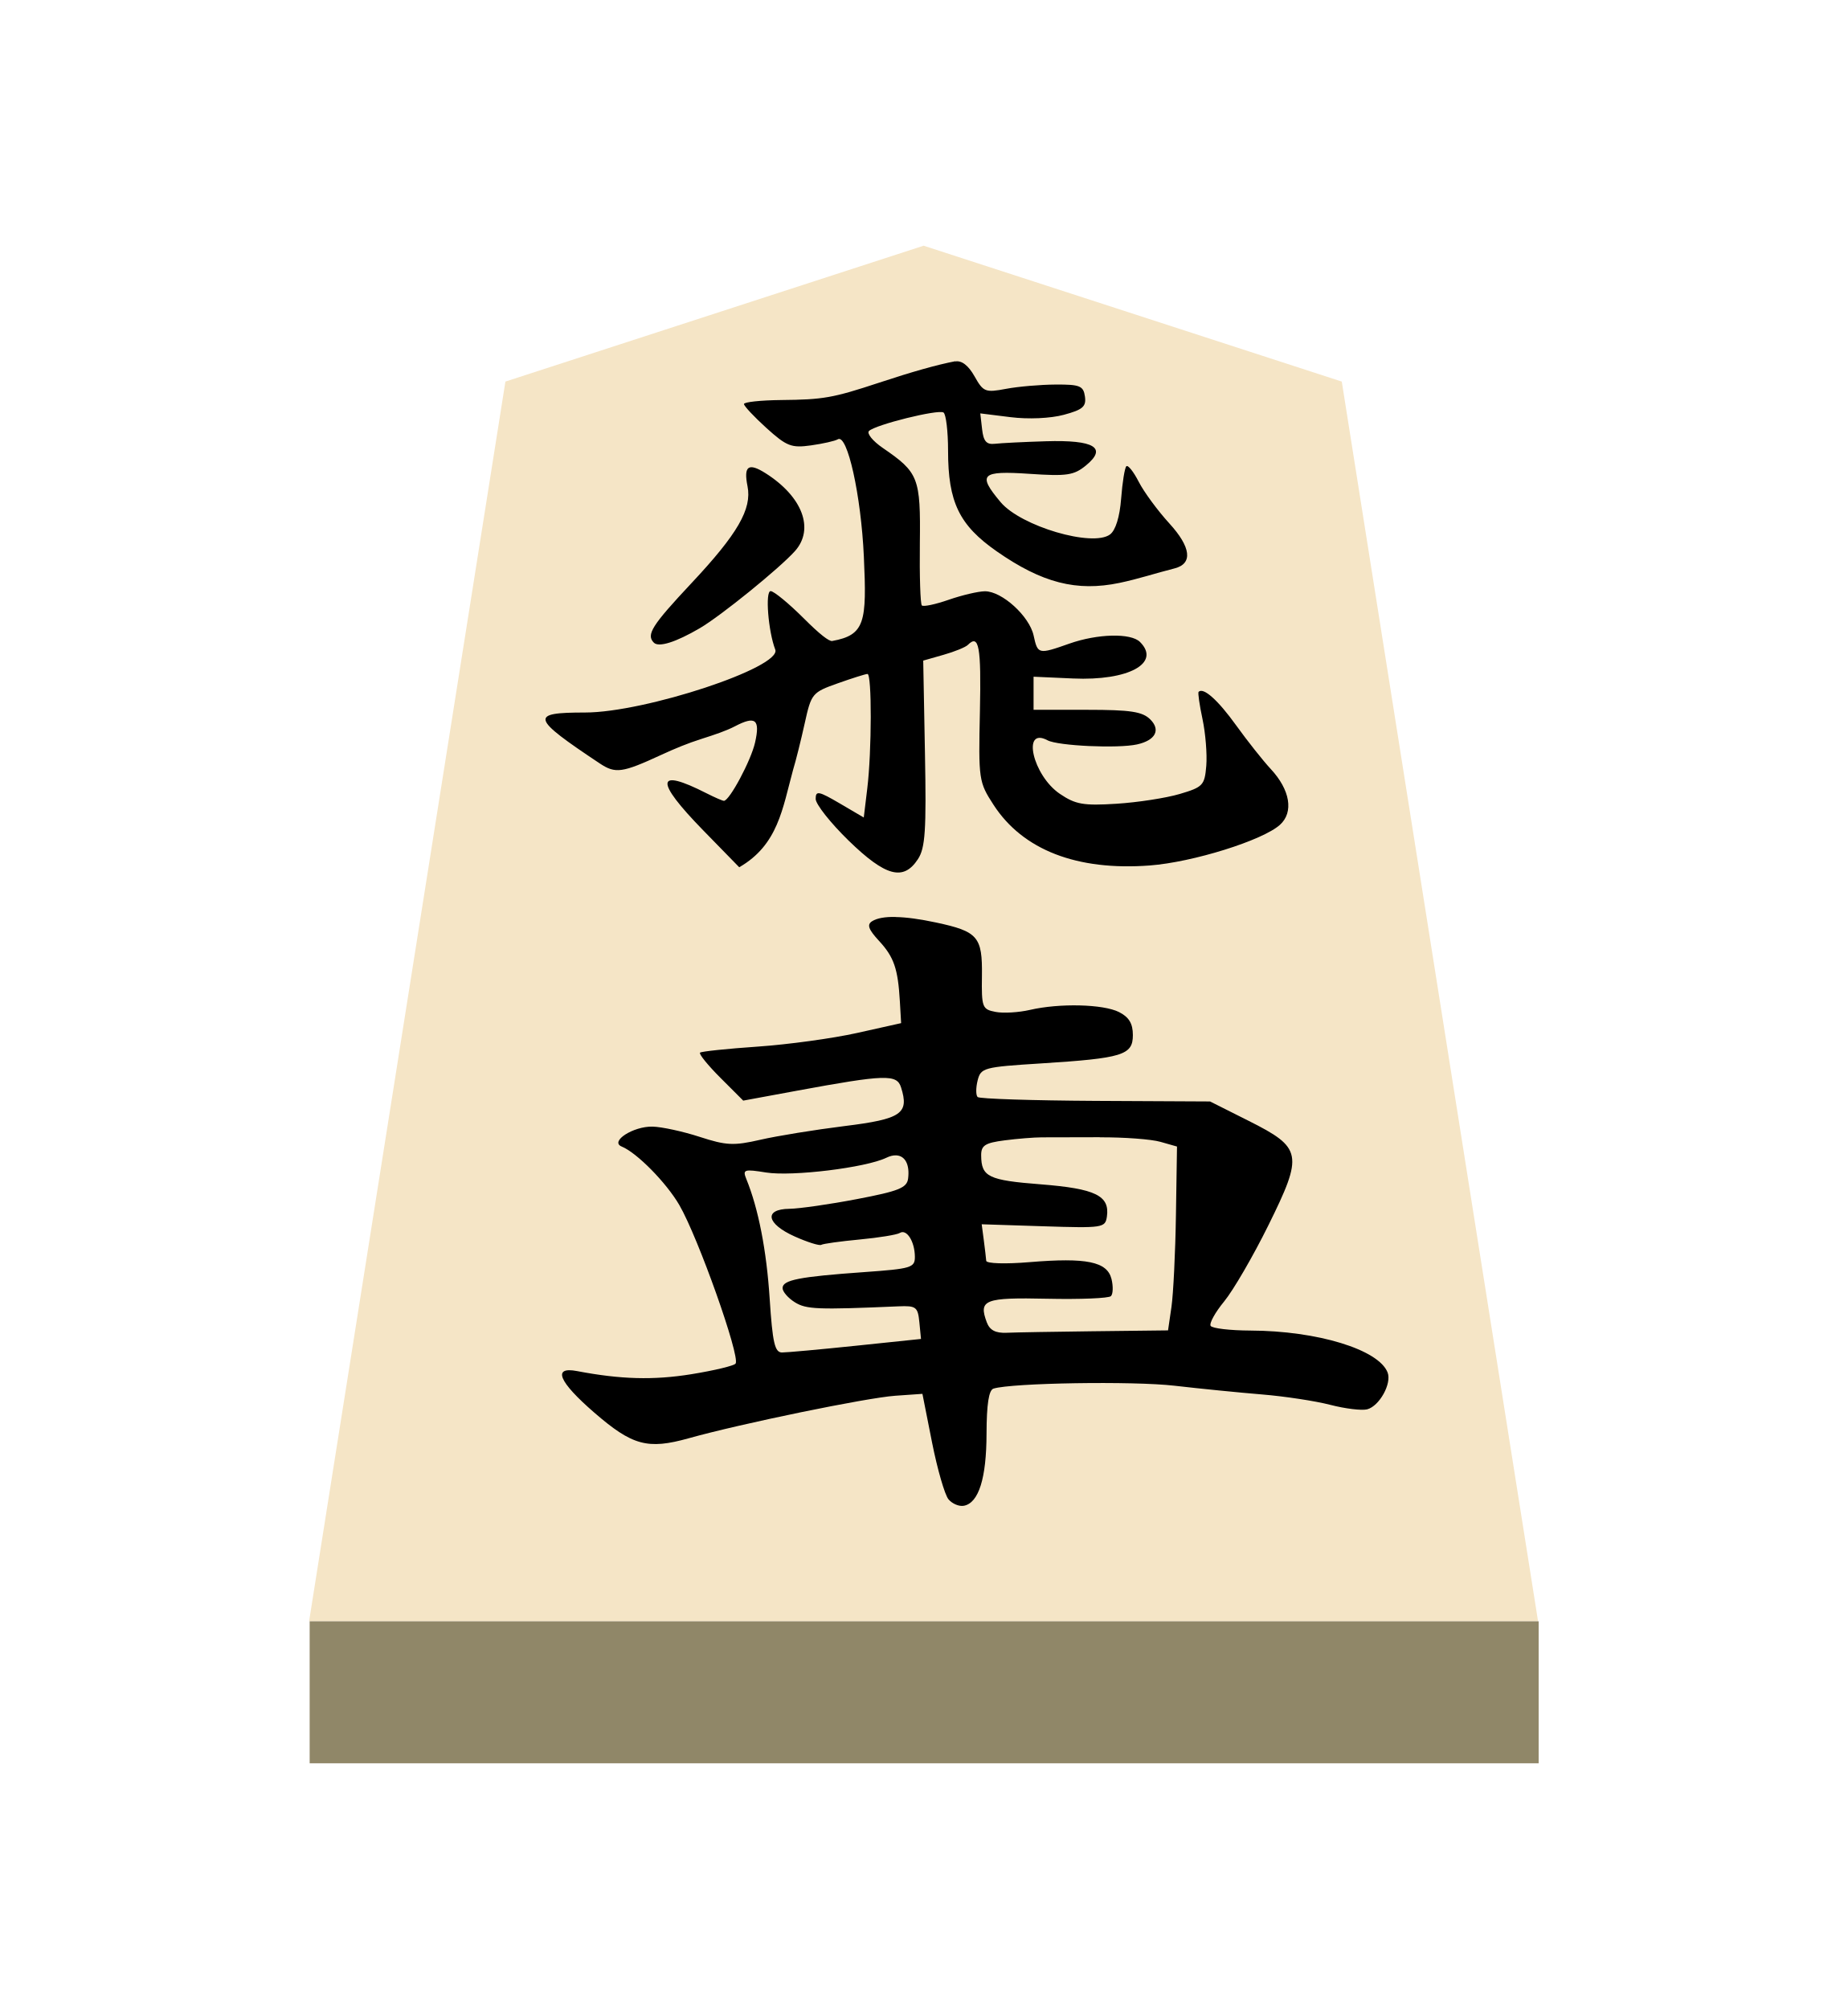
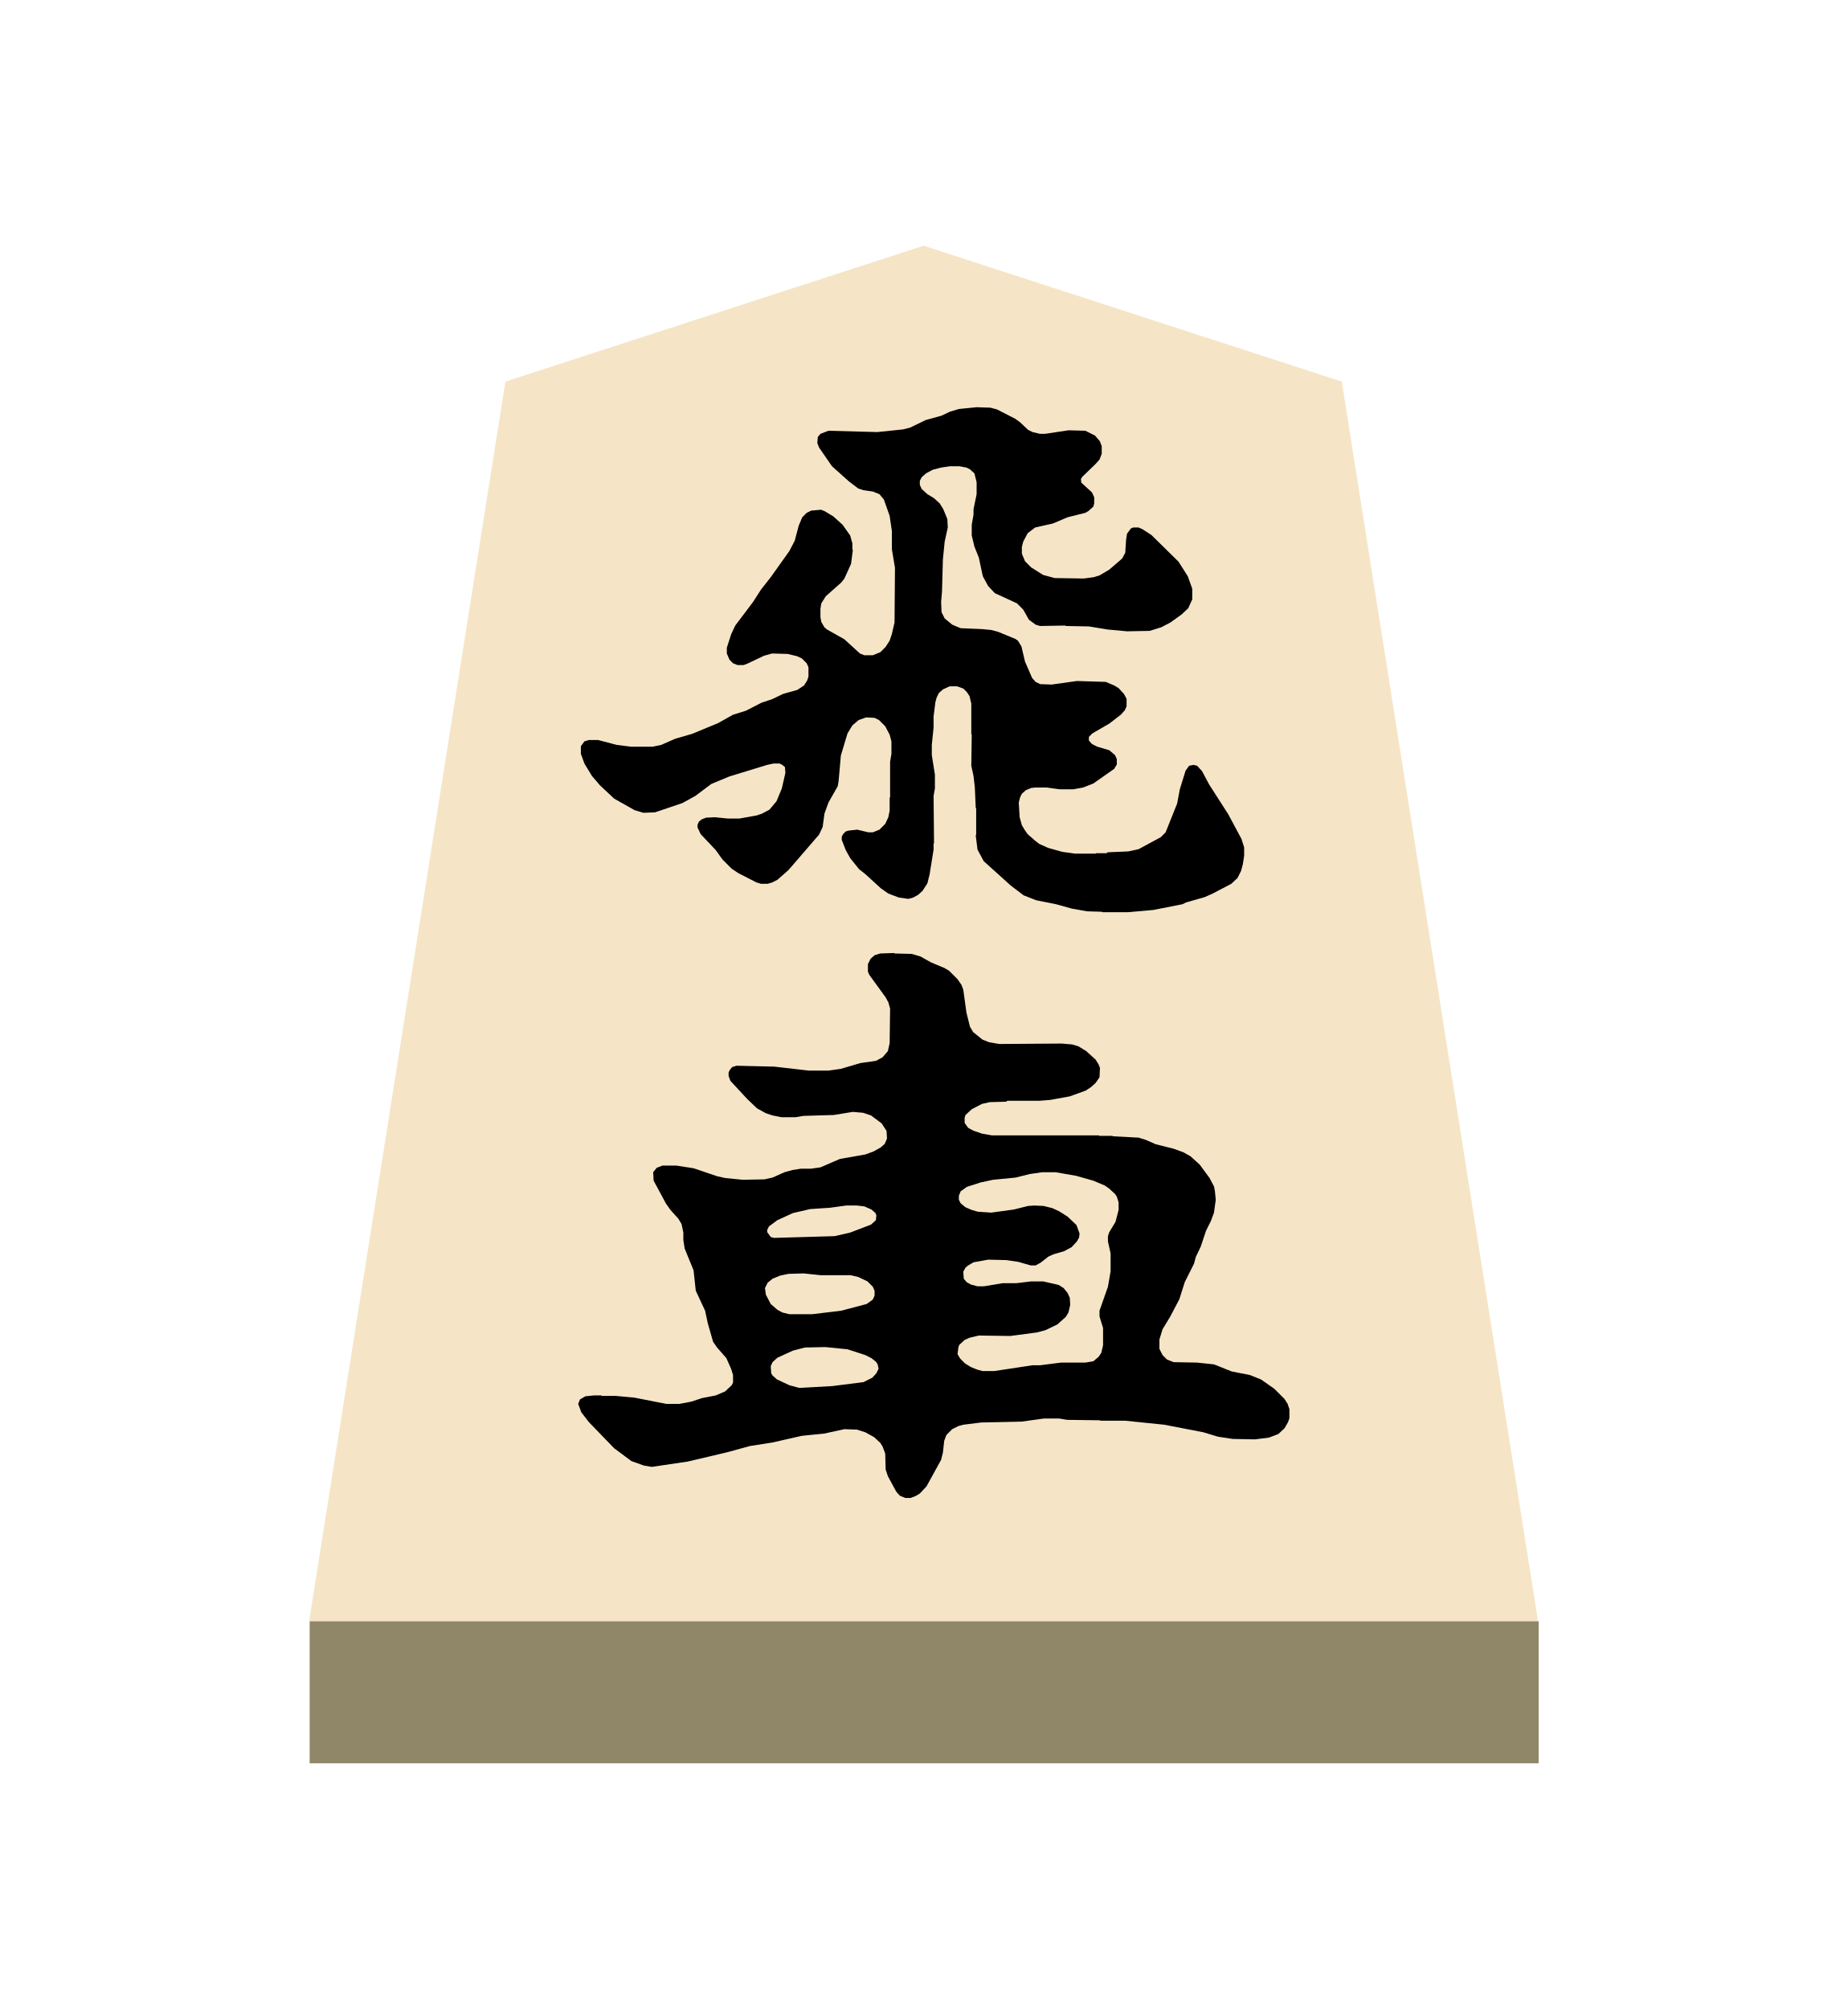
<svg xmlns="http://www.w3.org/2000/svg" viewBox="-1.542 -1.677 41.634 45.274" version="1.1" id="svg1" xml:space="preserve">
  <defs id="defs1" />
  <g id="layer1" transform="translate(-85.7375,-165.14)">
    <path style="fill:#f5e5c6;fill-opacity:1;fill-rule:evenodd;stroke:none;stroke-width:0.373;stroke-linecap:round;stroke-linejoin:round;paint-order:stroke fill markers" d="m 105.013,169 9.425,3.062 L 118.862,200 H 91.162 l 4.425,-27.938 z" id="path13" />
    <path style="display:inline;fill:#908768;fill-opacity:1;fill-rule:evenodd;stroke:none;stroke-width:0.379;stroke-linecap:round;stroke-linejoin:round;stroke-dasharray:none;stroke-opacity:1;paint-order:stroke fill markers" d="m 91.175,200 -3e-6,3.2 H 118.875 V 200 Z" id="path45" />
-     <path id="path2" style="fill:#000000;stroke-width:0.47" d="m 105.725,171.604 c -0.41,0.079 -0.962,0.234 -1.715,0.483 -1.042,0.344 -1.255,0.382 -2.207,0.391 -0.462,0.005 -0.839,0.045 -0.839,0.09 0,0.045 0.229,0.289 0.508,0.542 0.454,0.41 0.561,0.452 1.002,0.39 0.272,-0.038 0.544,-0.1 0.605,-0.137 0.215,-0.133 0.524,1.26 0.587,2.643 0.068,1.478 0.029,1.767 -0.713,1.902 -0.07,0.013 -0.283,-0.152 -0.628,-0.497 -0.345,-0.345 -0.687,-0.627 -0.76,-0.627 -0.126,0 -0.055,0.903 0.104,1.318 0.152,0.397 -2.933,1.418 -4.287,1.418 -1.255,0 -1.222,0.114 0.334,1.149 0.351,0.233 0.506,0.211 1.382,-0.194 0.308,-0.142 0.597,-0.262 0.907,-0.36 0.31,-0.099 0.558,-0.182 0.754,-0.284 0.465,-0.243 0.573,-0.156 0.455,0.365 -0.091,0.405 -0.577,1.314 -0.702,1.314 -0.032,0 -0.209,-0.077 -0.394,-0.171 -1.144,-0.582 -1.171,-0.29 -0.078,0.831 l 0.817,0.837 c 0.878,-0.505 0.976,-1.327 1.213,-2.193 0.061,-0.198 0.179,-0.671 0.263,-1.051 0.148,-0.671 0.168,-0.697 0.745,-0.901 0.326,-0.116 0.628,-0.211 0.67,-0.211 0.1,0 0.097,1.74 -0.005,2.581 l -0.079,0.654 -0.542,-0.318 c -0.477,-0.279 -0.542,-0.292 -0.542,-0.101 0,0.119 0.334,0.541 0.741,0.938 0.834,0.811 1.237,0.919 1.564,0.419 0.165,-0.252 0.191,-0.644 0.158,-2.388 l -0.039,-2.086 0.456,-0.13 c 0.251,-0.071 0.498,-0.172 0.549,-0.223 0.252,-0.253 0.304,0.033 0.273,1.492 -0.034,1.547 -0.026,1.598 0.308,2.113 0.66,1.016 1.879,1.488 3.518,1.365 0.972,-0.073 2.549,-0.566 2.937,-0.917 0.313,-0.283 0.23,-0.786 -0.208,-1.257 -0.174,-0.187 -0.525,-0.63 -0.78,-0.984 -0.41,-0.57 -0.738,-0.863 -0.846,-0.755 -0.02,0.02 0.02,0.296 0.088,0.615 0.068,0.319 0.106,0.792 0.085,1.051 -0.037,0.44 -0.075,0.481 -0.599,0.636 -0.308,0.091 -0.949,0.19 -1.425,0.22 -0.745,0.047 -0.923,0.016 -1.276,-0.223 -0.611,-0.414 -0.866,-1.522 -0.278,-1.207 0.235,0.126 1.588,0.188 2.017,0.093 0.415,-0.092 0.538,-0.325 0.299,-0.563 -0.177,-0.176 -0.443,-0.217 -1.424,-0.217 h -1.207 v -0.373 -0.373 l 0.89,0.04 c 1.249,0.056 1.987,-0.346 1.509,-0.823 -0.205,-0.205 -0.955,-0.187 -1.591,0.037 -0.701,0.247 -0.714,0.244 -0.807,-0.183 -0.096,-0.437 -0.715,-0.999 -1.098,-0.996 -0.149,9e-4 -0.515,0.087 -0.815,0.191 -0.299,0.104 -0.572,0.162 -0.606,0.128 -0.034,-0.034 -0.054,-0.665 -0.045,-1.404 0.018,-1.476 -0.027,-1.591 -0.835,-2.145 -0.228,-0.156 -0.367,-0.329 -0.311,-0.383 0.148,-0.142 1.557,-0.492 1.679,-0.416 0.056,0.035 0.103,0.423 0.103,0.862 0,1.158 0.251,1.677 1.097,2.267 1.021,0.712 1.8,0.912 2.766,0.711 0.419,-0.087 0.823,-0.221 1.242,-0.327 0.419,-0.106 0.369,-0.481 -0.117,-1.013 -0.263,-0.288 -0.574,-0.71 -0.691,-0.939 -0.117,-0.229 -0.242,-0.386 -0.279,-0.349 -0.037,0.037 -0.089,0.364 -0.117,0.727 -0.032,0.414 -0.125,0.715 -0.25,0.809 -0.392,0.292 -2.009,-0.184 -2.466,-0.727 -0.528,-0.628 -0.442,-0.713 0.649,-0.639 0.845,0.057 1.002,0.034 1.274,-0.189 0.486,-0.399 0.19,-0.578 -0.902,-0.545 -0.495,0.015 -1.013,0.041 -1.15,0.057 -0.19,0.022 -0.258,-0.055 -0.289,-0.328 l -0.041,-0.357 0.683,0.085 c 0.4,0.05 0.897,0.028 1.199,-0.053 0.428,-0.115 0.509,-0.185 0.477,-0.412 -0.034,-0.24 -0.114,-0.273 -0.661,-0.27 -0.342,0.002 -0.845,0.045 -1.119,0.097 -0.466,0.088 -0.511,0.07 -0.709,-0.283 -0.138,-0.245 -0.29,-0.362 -0.435,-0.334 z m -4.657,2.406 c -0.065,0.047 -0.07,0.182 -0.024,0.412 0.102,0.511 -0.222,1.072 -1.261,2.18 -0.898,0.958 -1.028,1.165 -0.85,1.344 0.111,0.111 0.496,-0.011 1.035,-0.326 0.477,-0.279 1.799,-1.351 2.145,-1.738 0.445,-0.499 0.169,-1.228 -0.663,-1.755 -0.193,-0.122 -0.318,-0.163 -0.383,-0.116 z m 3.314,10.117 c -0.243,-0.005 -0.422,0.028 -0.531,0.097 -0.12,0.076 -0.082,0.183 0.154,0.439 0.34,0.367 0.43,0.628 0.473,1.372 l 0.028,0.485 -0.995,0.222 c -0.547,0.122 -1.554,0.26 -2.238,0.307 -0.684,0.047 -1.269,0.108 -1.299,0.136 -0.031,0.028 0.175,0.283 0.458,0.566 l 0.515,0.515 1.22,-0.225 c 1.982,-0.365 2.242,-0.373 2.337,-0.074 0.188,0.592 0.01,0.714 -1.276,0.873 -0.665,0.083 -1.517,0.221 -1.894,0.308 -0.601,0.138 -0.769,0.13 -1.368,-0.065 -0.375,-0.122 -0.853,-0.226 -1.062,-0.231 -0.437,-0.01 -0.972,0.336 -0.696,0.449 0.344,0.141 1.006,0.814 1.3,1.32 0.423,0.729 1.372,3.402 1.268,3.57 -0.03,0.049 -0.48,0.157 -1,0.241 -0.852,0.137 -1.59,0.117 -2.575,-0.071 -0.56,-0.107 -0.417,0.238 0.39,0.937 0.858,0.743 1.202,0.836 2.128,0.577 1.174,-0.329 4.012,-0.913 4.654,-0.958 l 0.613,-0.043 0.217,1.096 c 0.12,0.603 0.286,1.178 0.37,1.28 0.084,0.101 0.24,0.167 0.348,0.146 0.334,-0.064 0.508,-0.619 0.51,-1.624 0.002,-0.664 0.051,-0.983 0.157,-1.016 0.412,-0.129 3.151,-0.173 4.081,-0.065 0.576,0.067 1.464,0.155 1.974,0.197 0.509,0.042 1.2,0.147 1.536,0.234 0.336,0.087 0.709,0.132 0.831,0.101 0.275,-0.072 0.557,-0.579 0.461,-0.829 -0.199,-0.518 -1.583,-0.941 -3.093,-0.946 -0.458,-0.002 -0.861,-0.049 -0.896,-0.106 -0.035,-0.057 0.103,-0.305 0.306,-0.552 0.203,-0.247 0.651,-1.017 0.995,-1.713 0.793,-1.605 0.766,-1.747 -0.448,-2.357 l -0.866,-0.435 -2.582,-0.013 c -1.42,-0.008 -2.616,-0.046 -2.657,-0.087 -0.041,-0.041 -0.041,-0.209 2.4e-4,-0.373 0.072,-0.286 0.135,-0.303 1.425,-0.384 1.845,-0.117 2.074,-0.187 2.074,-0.639 0,-0.26 -0.087,-0.404 -0.311,-0.518 -0.356,-0.18 -1.342,-0.204 -2.01,-0.049 -0.251,0.058 -0.599,0.079 -0.774,0.045 -0.301,-0.058 -0.317,-0.101 -0.307,-0.815 0.012,-0.878 -0.09,-0.998 -1.031,-1.199 -0.364,-0.078 -0.671,-0.12 -0.914,-0.124 z m 4.601,4.966 c 0.547,-0.003 1.163,0.043 1.368,0.102 l 0.373,0.106 -0.024,1.543 c -0.013,0.849 -0.059,1.781 -0.101,2.072 l -0.077,0.528 -1.64,0.019 v -2.5e-4 c -0.902,0.011 -1.8,0.026 -1.996,0.035 -0.253,0.011 -0.383,-0.058 -0.45,-0.237 -0.189,-0.507 -0.051,-0.561 1.367,-0.53 0.74,0.016 1.384,-0.01 1.432,-0.059 0.048,-0.048 0.053,-0.223 0.012,-0.388 -0.098,-0.389 -0.563,-0.484 -1.841,-0.378 -0.548,0.046 -0.977,0.033 -0.982,-0.03 -0.005,-0.061 -0.029,-0.271 -0.055,-0.467 l -0.047,-0.356 1.392,0.045 c 1.341,0.043 1.393,0.035 1.43,-0.219 0.067,-0.471 -0.257,-0.629 -1.491,-0.726 -1.182,-0.092 -1.339,-0.169 -1.343,-0.65 -0.002,-0.227 0.086,-0.284 0.527,-0.341 0.291,-0.038 0.668,-0.068 0.839,-0.068 0.171,9e-4 0.758,-3.2e-4 1.306,-0.003 z m -4.586,0.407 c 0.197,0.01 0.307,0.205 0.266,0.524 -0.027,0.208 -0.212,0.282 -1.151,0.461 -0.615,0.118 -1.301,0.216 -1.523,0.219 -0.584,0.007 -0.521,0.338 0.119,0.624 0.288,0.129 0.557,0.213 0.598,0.188 0.041,-0.025 0.429,-0.079 0.863,-0.12 0.434,-0.041 0.842,-0.107 0.908,-0.148 0.154,-0.095 0.336,0.192 0.339,0.535 0.002,0.248 -0.08,0.272 -1.148,0.348 -1.462,0.104 -1.834,0.177 -1.834,0.36 0,0.081 0.124,0.224 0.276,0.319 0.258,0.161 0.511,0.171 2.335,0.092 0.398,-0.017 0.438,0.013 0.472,0.358 l 0.037,0.377 -1.467,0.153 c -0.807,0.084 -1.556,0.152 -1.666,0.152 -0.163,-9e-4 -0.213,-0.219 -0.278,-1.214 -0.071,-1.091 -0.254,-2.028 -0.525,-2.692 -0.089,-0.218 -0.054,-0.23 0.445,-0.15 0.59,0.094 2.248,-0.109 2.709,-0.332 0.083,-0.04 0.158,-0.058 0.224,-0.054 z" />
  </g>
+   <path id="traced" style="fill:#000000;fill-rule:evenodd" d="M11.49,29.96 11.56,30.15 11.73,30.37 12.30,30.96 12.69,31.25 12.97,31.35 13.15,31.38 13.96,31.26 14.85,31.05 15.36,30.91 15.87,30.83 16.53,30.68 17.03,30.63 17.49,30.53 17.77,30.54 17.96,30.60 18.16,30.71 18.30,30.84 18.35,30.92 18.41,31.08 18.42,31.44 18.47,31.59 18.66,31.94 18.74,32.03 18.86,32.08 18.98,32.08 19.09,32.04 19.19,31.98 19.34,31.82 19.67,31.22 19.71,31.06 19.74,30.79 19.79,30.66 19.92,30.53 20.06,30.46 20.17,30.43 20.57,30.38 21.48,30.36 21.99,30.29 22.33,30.29 22.51,30.32 23.25,30.33 23.26,30.34 23.82,30.34 24.70,30.43 25.58,30.60 25.91,30.70 26.24,30.75 26.74,30.76 27.06,30.72 27.27,30.64 27.41,30.51 27.49,30.37 27.52,30.28 27.52,30.08 27.48,29.96 27.41,29.85 27.18,29.62 26.88,29.41 26.63,29.31 26.22,29.23 25.82,29.07 25.44,29.03 24.91,29.02 24.76,28.96 24.66,28.86 24.59,28.72 24.59,28.51 24.66,28.28 24.83,28.00 25.04,27.60 25.16,27.22 25.37,26.80 25.41,26.65 25.52,26.42 25.64,26.06 25.75,25.84 25.82,25.65 25.86,25.36 25.84,25.16 25.82,25.06 25.72,24.87 25.50,24.57 25.29,24.38 25.13,24.29 24.91,24.21 24.51,24.11 24.28,24.01 24.12,23.96 23.54,23.93 23.53,23.92 23.24,23.92 23.22,23.91 20.82,23.91 20.59,23.87 20.39,23.80 20.28,23.74 20.20,23.63 20.20,23.51 20.22,23.45 20.36,23.32 20.59,23.20 20.77,23.16 21.14,23.15 21.16,23.13 21.88,23.13 22.13,23.11 22.57,23.03 22.93,22.90 23.05,22.82 23.15,22.73 23.24,22.60 23.25,22.39 23.22,22.31 23.15,22.20 22.94,22.01 22.76,21.90 22.62,21.86 22.39,21.84 20.98,21.85 20.75,21.81 20.60,21.75 20.39,21.58 20.32,21.46 20.24,21.14 20.17,20.63 20.13,20.52 20.04,20.39 19.85,20.20 19.75,20.14 19.44,20.01 19.21,19.88 19.01,19.82 18.62,19.81 18.61,19.80 18.30,19.81 18.17,19.85 18.08,19.93 18.02,20.05 18.02,20.22 18.05,20.29 18.42,20.80 18.48,20.91 18.52,21.05 18.51,21.83 18.47,22.01 18.35,22.15 18.20,22.23 17.85,22.28 17.41,22.41 17.13,22.45 16.69,22.45 15.91,22.36 15.06,22.34 14.96,22.37 14.91,22.43 14.88,22.49 14.88,22.57 14.92,22.68 15.30,23.09 15.52,23.30 15.72,23.41 15.87,23.46 16.07,23.50 16.39,23.50 16.57,23.47 17.25,23.45 17.68,23.38 17.91,23.40 18.09,23.46 18.33,23.64 18.44,23.81 18.45,23.98 18.40,24.10 18.31,24.18 18.15,24.27 17.96,24.34 17.39,24.44 16.95,24.63 16.74,24.66 16.51,24.66 16.32,24.69 16.14,24.74 15.87,24.86 15.69,24.90 15.20,24.91 14.80,24.87 14.62,24.83 14.09,24.65 13.70,24.59 13.39,24.59 13.26,24.64 13.18,24.74 13.19,24.93 13.47,25.45 13.57,25.59 13.75,25.79 13.82,25.91 13.86,26.10 13.86,26.27 13.89,26.46 14.09,26.95 14.14,27.41 14.35,27.86 14.41,28.14 14.53,28.56 14.62,28.69 14.83,28.93 14.94,29.18 14.98,29.31 14.98,29.48 14.95,29.54 14.80,29.68 14.59,29.77 14.28,29.83 14.04,29.91 13.77,29.96 13.47,29.96 12.76,29.82 12.33,29.78 12.02,29.78 12.01,29.77 11.84,29.77 11.65,29.79 11.53,29.86ZM15.83,29.11 15.87,29.02 15.98,28.92 16.33,28.76 16.60,28.69 17.06,28.68 17.56,28.73 17.96,28.86 18.10,28.93 18.20,29.01 18.24,29.07 18.26,29.17 18.21,29.27 18.12,29.37 17.92,29.47 17.21,29.56 16.47,29.60 16.25,29.54 15.97,29.41 15.87,29.32 15.84,29.27ZM15.70,27.35 15.76,27.23 15.87,27.14 16.04,27.07 16.23,27.03 16.57,27.02 16.95,27.06 17.63,27.06 17.80,27.10 18.01,27.20 18.13,27.32 18.17,27.41 18.17,27.52 18.13,27.61 17.99,27.71 17.42,27.86 16.76,27.94 16.25,27.94 16.09,27.90 15.98,27.84 15.83,27.71 15.72,27.50ZM18.21,25.71 18.20,25.82 18.09,25.92 17.62,26.10 17.27,26.18 15.90,26.22 15.83,26.20 15.75,26.09 15.75,26.04 15.79,25.96 15.98,25.82 16.33,25.66 16.72,25.57 17.17,25.54 17.53,25.49 17.77,25.49 17.94,25.51 18.10,25.58 18.19,25.66ZM23.36,25.04 23.46,25.11 23.59,25.23 23.63,25.29 23.67,25.42 23.67,25.59 23.60,25.86 23.46,26.09 23.43,26.18 23.43,26.30 23.49,26.57 23.49,26.97 23.43,27.32 23.24,27.86 23.24,27.99 23.32,28.25 23.32,28.64 23.28,28.81 23.22,28.90 23.10,29.00 22.92,29.03 22.37,29.03 21.90,29.09 21.73,29.09 20.87,29.22 20.60,29.22 20.49,29.19 20.34,29.13 20.21,29.05 20.10,28.94 20.04,28.84 20.06,28.68 20.08,28.63 20.20,28.52 20.31,28.47 20.52,28.42 21.23,28.43 21.83,28.35 22.02,28.30 22.29,28.17 22.48,28.00 22.54,27.90 22.58,27.73 22.57,27.57 22.52,27.46 22.43,27.35 22.32,27.28 21.97,27.20 21.70,27.20 21.37,27.24 21.06,27.24 20.64,27.31 20.49,27.31 20.34,27.27 20.25,27.22 20.18,27.14 20.17,26.98 20.22,26.89 20.28,26.84 20.40,26.77 20.73,26.71 21.14,26.72 21.41,26.76 21.69,26.84 21.80,26.84 21.91,26.78 22.09,26.64 22.20,26.59 22.44,26.52 22.61,26.43 22.73,26.30 22.78,26.21 22.79,26.12 22.72,25.93 22.52,25.74 22.33,25.62 22.18,25.55 21.98,25.50 21.77,25.49 21.63,25.50 21.31,25.58 20.80,25.65 20.50,25.63 20.36,25.59 20.22,25.53 20.11,25.44 20.07,25.36 20.07,25.27 20.11,25.17 20.25,25.07 20.56,24.97 20.84,24.91 21.35,24.86 21.67,24.78 21.95,24.74 22.25,24.74 22.71,24.82 23.10,24.93ZM11.55,15.14 11.55,15.31 11.63,15.53 11.80,15.81 11.98,16.02 12.30,16.32 12.76,16.58 12.96,16.64 13.22,16.63 13.84,16.42 14.13,16.26 14.49,15.99 14.90,15.82 15.75,15.56 15.89,15.53 16.03,15.53 16.09,15.56 16.15,15.61 16.16,15.74 16.08,16.09 15.96,16.38 15.80,16.57 15.63,16.66 15.51,16.70 15.12,16.77 14.87,16.77 14.57,16.74 14.37,16.75 14.27,16.79 14.21,16.84 14.18,16.91 14.18,16.97 14.25,17.12 14.59,17.48 14.74,17.69 14.95,17.90 15.10,18.00 15.51,18.21 15.61,18.24 15.76,18.24 15.86,18.21 15.98,18.15 16.23,17.93 16.92,17.13 17.00,16.96 17.04,16.66 17.13,16.41 17.34,16.04 17.36,15.92 17.41,15.35 17.56,14.85 17.67,14.67 17.81,14.55 17.98,14.49 18.17,14.50 18.27,14.55 18.41,14.69 18.51,14.88 18.55,15.03 18.55,15.31 18.52,15.49 18.52,16.29 18.51,16.30 18.51,16.59 18.48,16.74 18.41,16.89 18.28,17.02 18.13,17.08 18.03,17.08 17.78,17.02 17.59,17.04 17.52,17.06 17.46,17.12 17.43,17.18 17.43,17.25 17.52,17.48 17.62,17.66 17.82,17.91 17.96,18.02 18.31,18.34 18.48,18.46 18.72,18.55 18.93,18.58 19.04,18.55 19.15,18.49 19.25,18.40 19.36,18.23 19.41,18.03 19.50,17.47 19.50,17.34 19.51,17.32 19.50,16.26 19.53,16.09 19.53,15.78 19.46,15.34 19.46,15.11 19.50,14.72 19.50,14.47 19.54,14.15 19.57,14.04 19.62,13.94 19.71,13.86 19.86,13.79 20.03,13.79 20.17,13.84 20.25,13.92 20.31,14.01 20.35,14.18 20.35,14.86 20.36,14.88 20.35,15.58 20.40,15.81 20.43,16.07 20.45,16.53 20.46,16.54 20.46,17.13 20.45,17.15 20.49,17.47 20.63,17.73 21.24,18.28 21.53,18.50 21.81,18.61 22.26,18.70 22.62,18.80 22.96,18.86 23.29,18.87 23.31,18.88 23.88,18.88 24.45,18.83 25.11,18.70 25.19,18.66 25.61,18.54 25.79,18.46 26.21,18.24 26.35,18.11 26.43,17.95 26.47,17.80 26.50,17.61 26.50,17.42 26.44,17.23 26.14,16.67 25.71,16.00 25.55,15.70 25.44,15.58 25.36,15.56 25.26,15.58 25.18,15.69 25.05,16.11 24.99,16.43 24.73,17.08 24.62,17.19 24.12,17.46 23.89,17.51 23.42,17.53 23.40,17.55 23.17,17.55 23.15,17.56 22.69,17.56 22.40,17.52 22.08,17.43 21.88,17.34 21.79,17.27 21.62,17.12 21.55,17.02 21.49,16.92 21.44,16.74 21.42,16.41 21.45,16.29 21.49,16.21 21.58,16.13 21.70,16.08 21.80,16.07 22.05,16.07 22.34,16.11 22.65,16.11 22.87,16.07 23.10,15.98 23.57,15.65 23.63,15.55 23.63,15.43 23.59,15.34 23.46,15.23 23.19,15.15 23.07,15.09 23.00,15.01 23.00,14.93 23.08,14.85 23.46,14.63 23.72,14.43 23.81,14.33 23.85,14.24 23.85,14.07 23.79,13.96 23.67,13.83 23.57,13.77 23.38,13.69 22.73,13.67 22.16,13.75 21.90,13.74 21.80,13.69 21.72,13.60 21.56,13.23 21.48,12.89 21.40,12.76 21.34,12.72 20.95,12.56 20.80,12.52 20.59,12.50 20.11,12.48 19.92,12.40 19.75,12.26 19.68,12.12 19.67,11.89 19.69,11.65 19.71,10.93 19.75,10.53 19.82,10.21 19.81,10.02 19.72,9.80 19.64,9.67 19.51,9.55 19.36,9.46 19.23,9.34 19.19,9.25 19.19,9.16 19.23,9.08 19.33,8.99 19.48,8.91 19.67,8.86 19.87,8.83 20.08,8.83 20.24,8.86 20.32,8.90 20.42,8.99 20.47,9.19 20.47,9.46 20.40,9.80 20.40,9.92 20.36,10.15 20.36,10.39 20.42,10.64 20.52,10.89 20.61,11.31 20.73,11.53 20.88,11.69 21.38,11.92 21.52,12.06 21.65,12.29 21.80,12.40 21.90,12.43 22.47,12.42 22.48,12.43 23.00,12.44 23.43,12.51 23.86,12.55 24.37,12.54 24.63,12.46 24.84,12.35 25.09,12.17 25.24,12.03 25.33,11.83 25.33,11.59 25.23,11.31 25.02,10.98 24.41,10.38 24.21,10.25 24.12,10.21 24.00,10.21 23.95,10.23 23.86,10.35 23.84,10.48 23.82,10.78 23.75,10.91 23.46,11.16 23.24,11.29 23.11,11.33 22.89,11.36 22.23,11.35 21.97,11.28 21.70,11.11 21.56,10.97 21.49,10.80 21.49,10.65 21.52,10.53 21.62,10.34 21.79,10.21 22.19,10.12 22.52,9.98 22.92,9.88 22.99,9.84 23.10,9.74 23.12,9.67 23.12,9.53 23.07,9.42 22.83,9.20 22.82,9.12 22.85,9.07 23.15,8.78 23.24,8.68 23.29,8.55 23.29,8.38 23.25,8.27 23.14,8.14 22.92,8.03 22.54,8.02 22.01,8.10 21.90,8.10 21.73,8.06 21.63,8.01 21.45,7.84 21.34,7.76 20.93,7.55 20.78,7.51 20.47,7.50 20.07,7.54 19.87,7.60 19.68,7.69 19.32,7.79 18.97,7.96 18.81,8.00 18.23,8.06 17.13,8.03 16.95,8.10 16.89,8.17 16.88,8.31 16.92,8.41 17.21,8.83 17.59,9.17 17.80,9.33 17.92,9.37 18.13,9.40 18.28,9.46 18.38,9.58 18.51,9.95 18.56,10.29 18.56,10.70 18.63,11.12 18.62,12.35 18.56,12.61 18.51,12.76 18.42,12.90 18.30,13.02 18.13,13.09 17.94,13.09 17.84,13.05 17.49,12.73 17.10,12.51 17.04,12.46 16.97,12.34 16.95,12.23 16.95,12.04 16.97,11.92 17.07,11.76 17.42,11.45 17.49,11.36 17.64,11.03 17.68,10.72 17.67,10.70 17.67,10.57 17.62,10.39 17.45,10.15 17.24,9.96 17.04,9.84 16.96,9.81 16.74,9.83 16.64,9.88 16.54,9.98 16.46,10.17 16.37,10.51 16.25,10.74 15.83,11.33 15.61,11.61 15.43,11.89 15.03,12.42 14.94,12.61 14.84,12.92 14.84,13.05 14.90,13.19 14.98,13.27 15.08,13.31 15.22,13.31 15.30,13.28 15.68,13.10 15.86,13.05 16.21,13.06 16.42,13.11 16.53,13.16 16.64,13.27 16.68,13.36 16.68,13.57 16.65,13.66 16.58,13.77 16.43,13.87 16.11,13.96 15.86,14.08 15.62,14.16 15.27,14.34 14.98,14.43 14.64,14.62 14.06,14.86 13.68,14.97 13.36,15.11 13.17,15.15 12.68,15.15 12.36,15.11 11.94,15.00 11.73,15.00 11.63,15.03Z" />
</svg>
